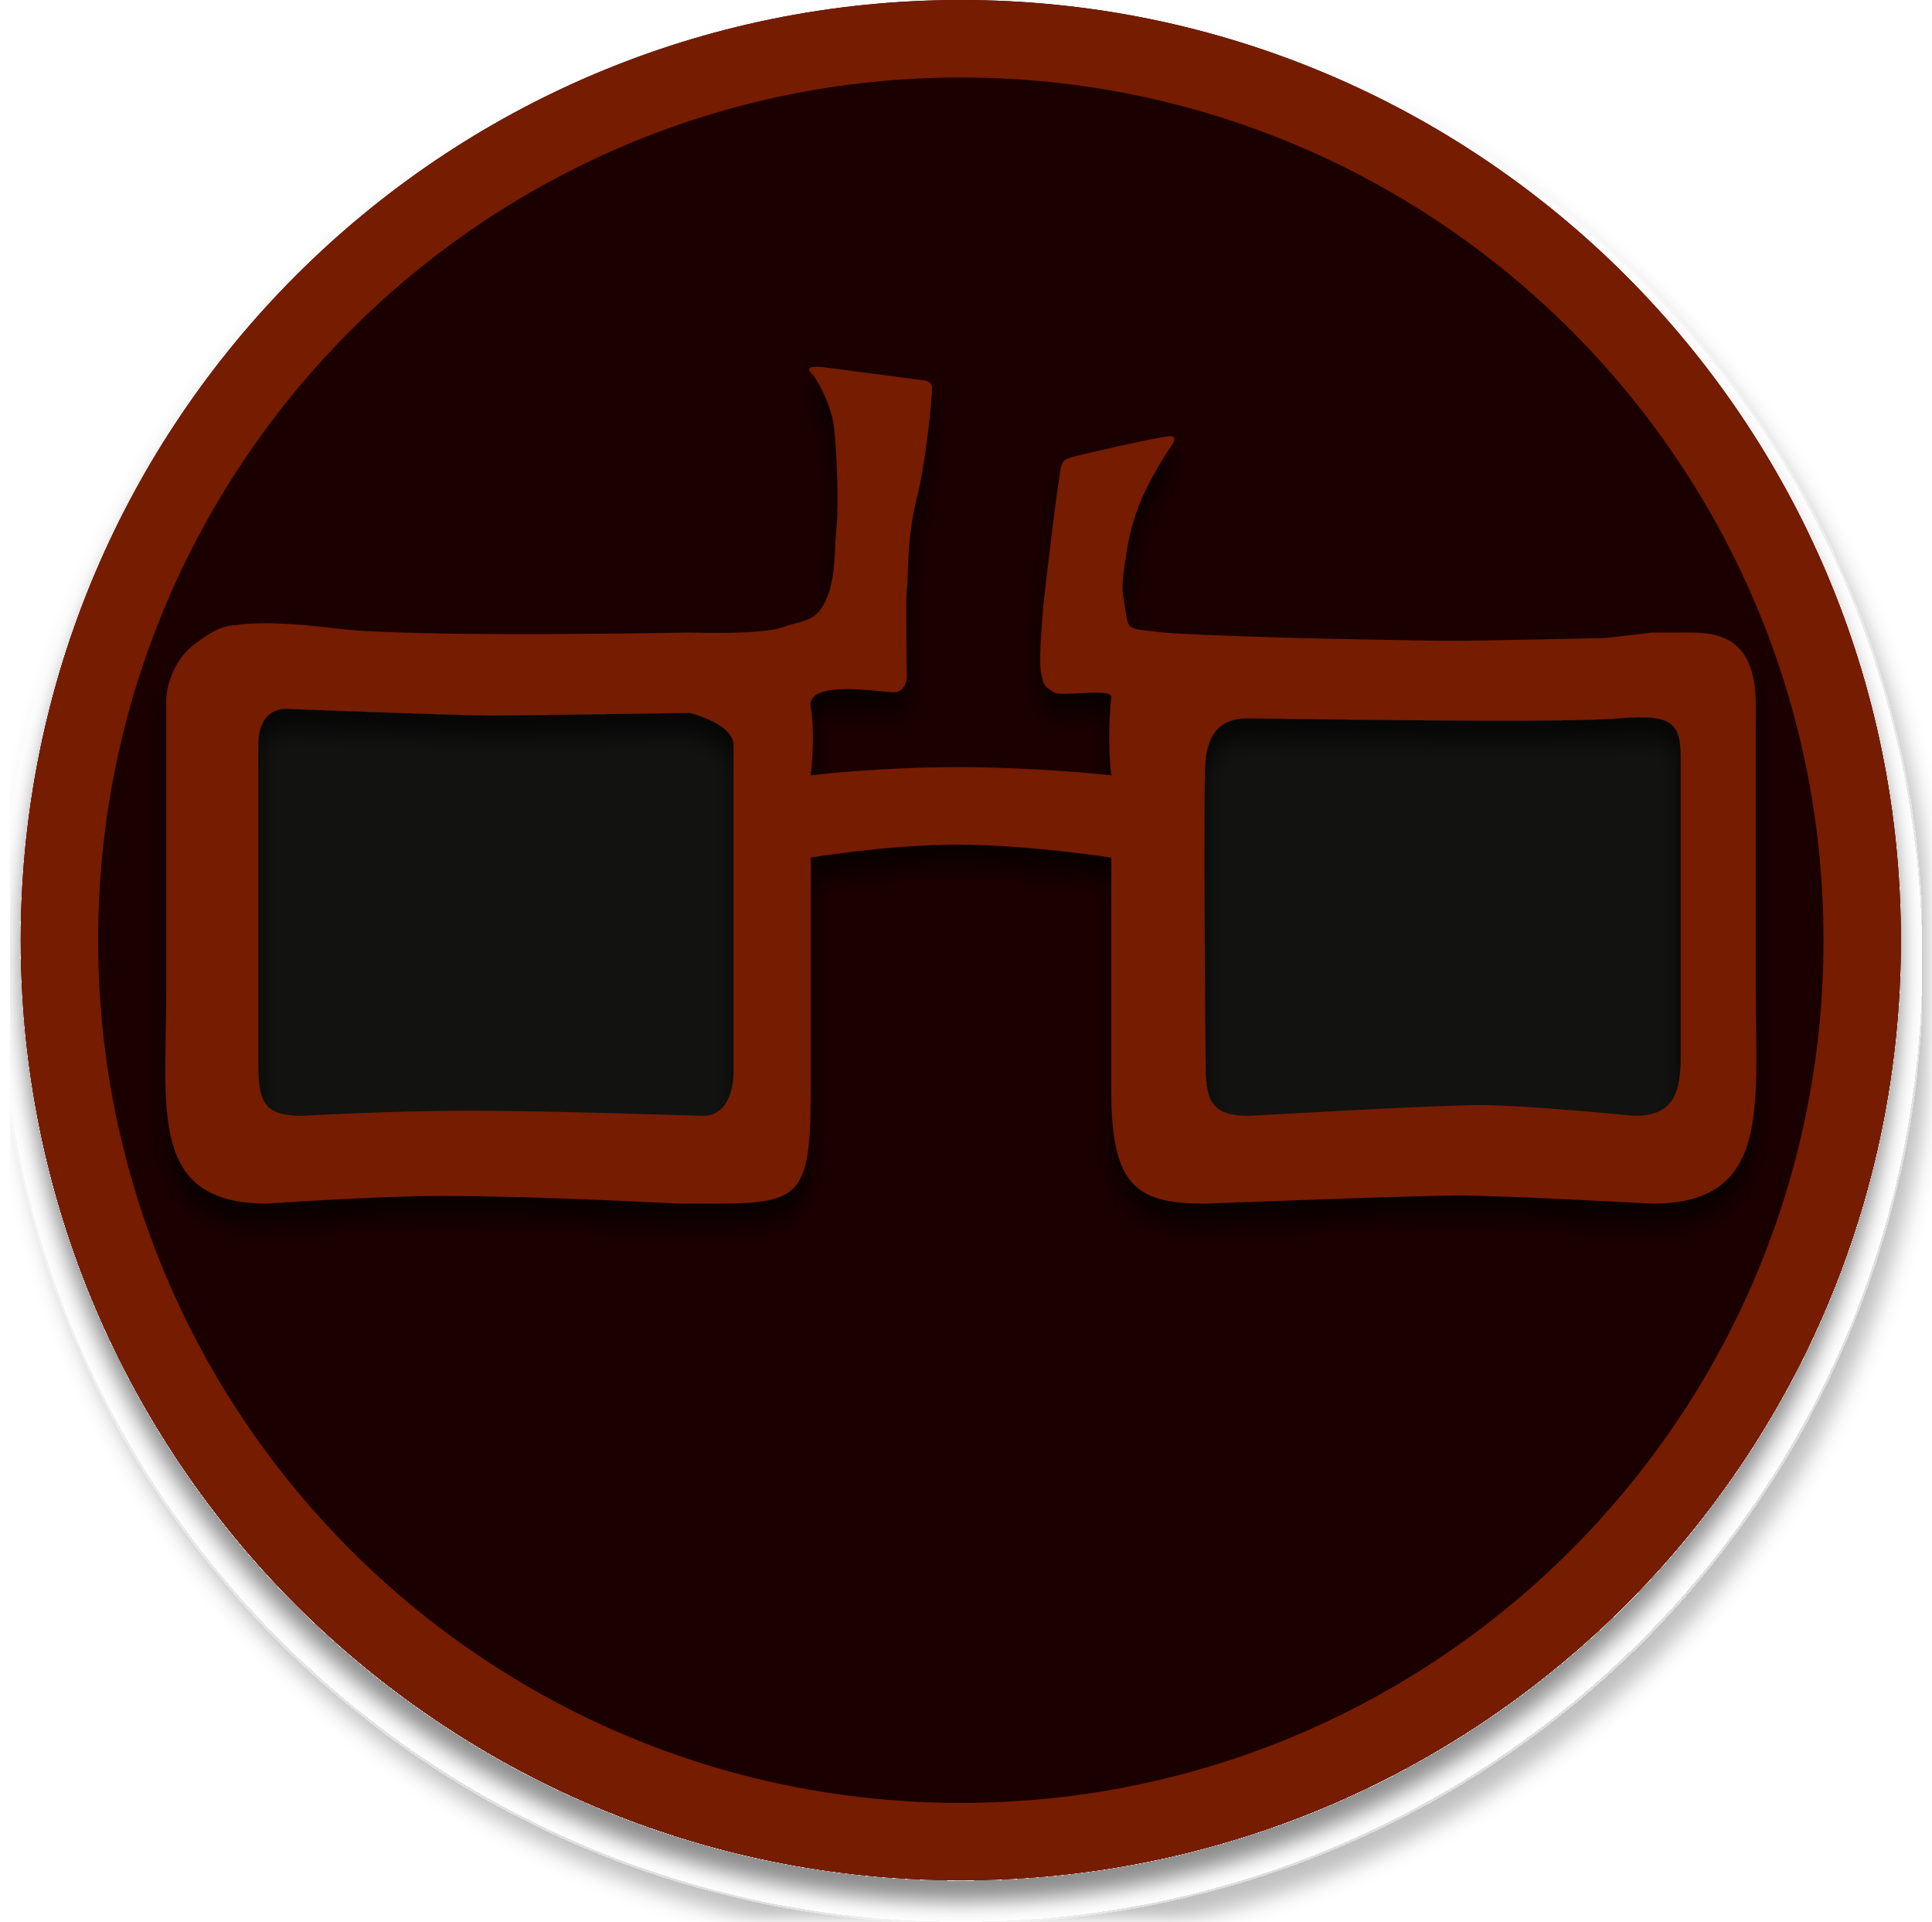
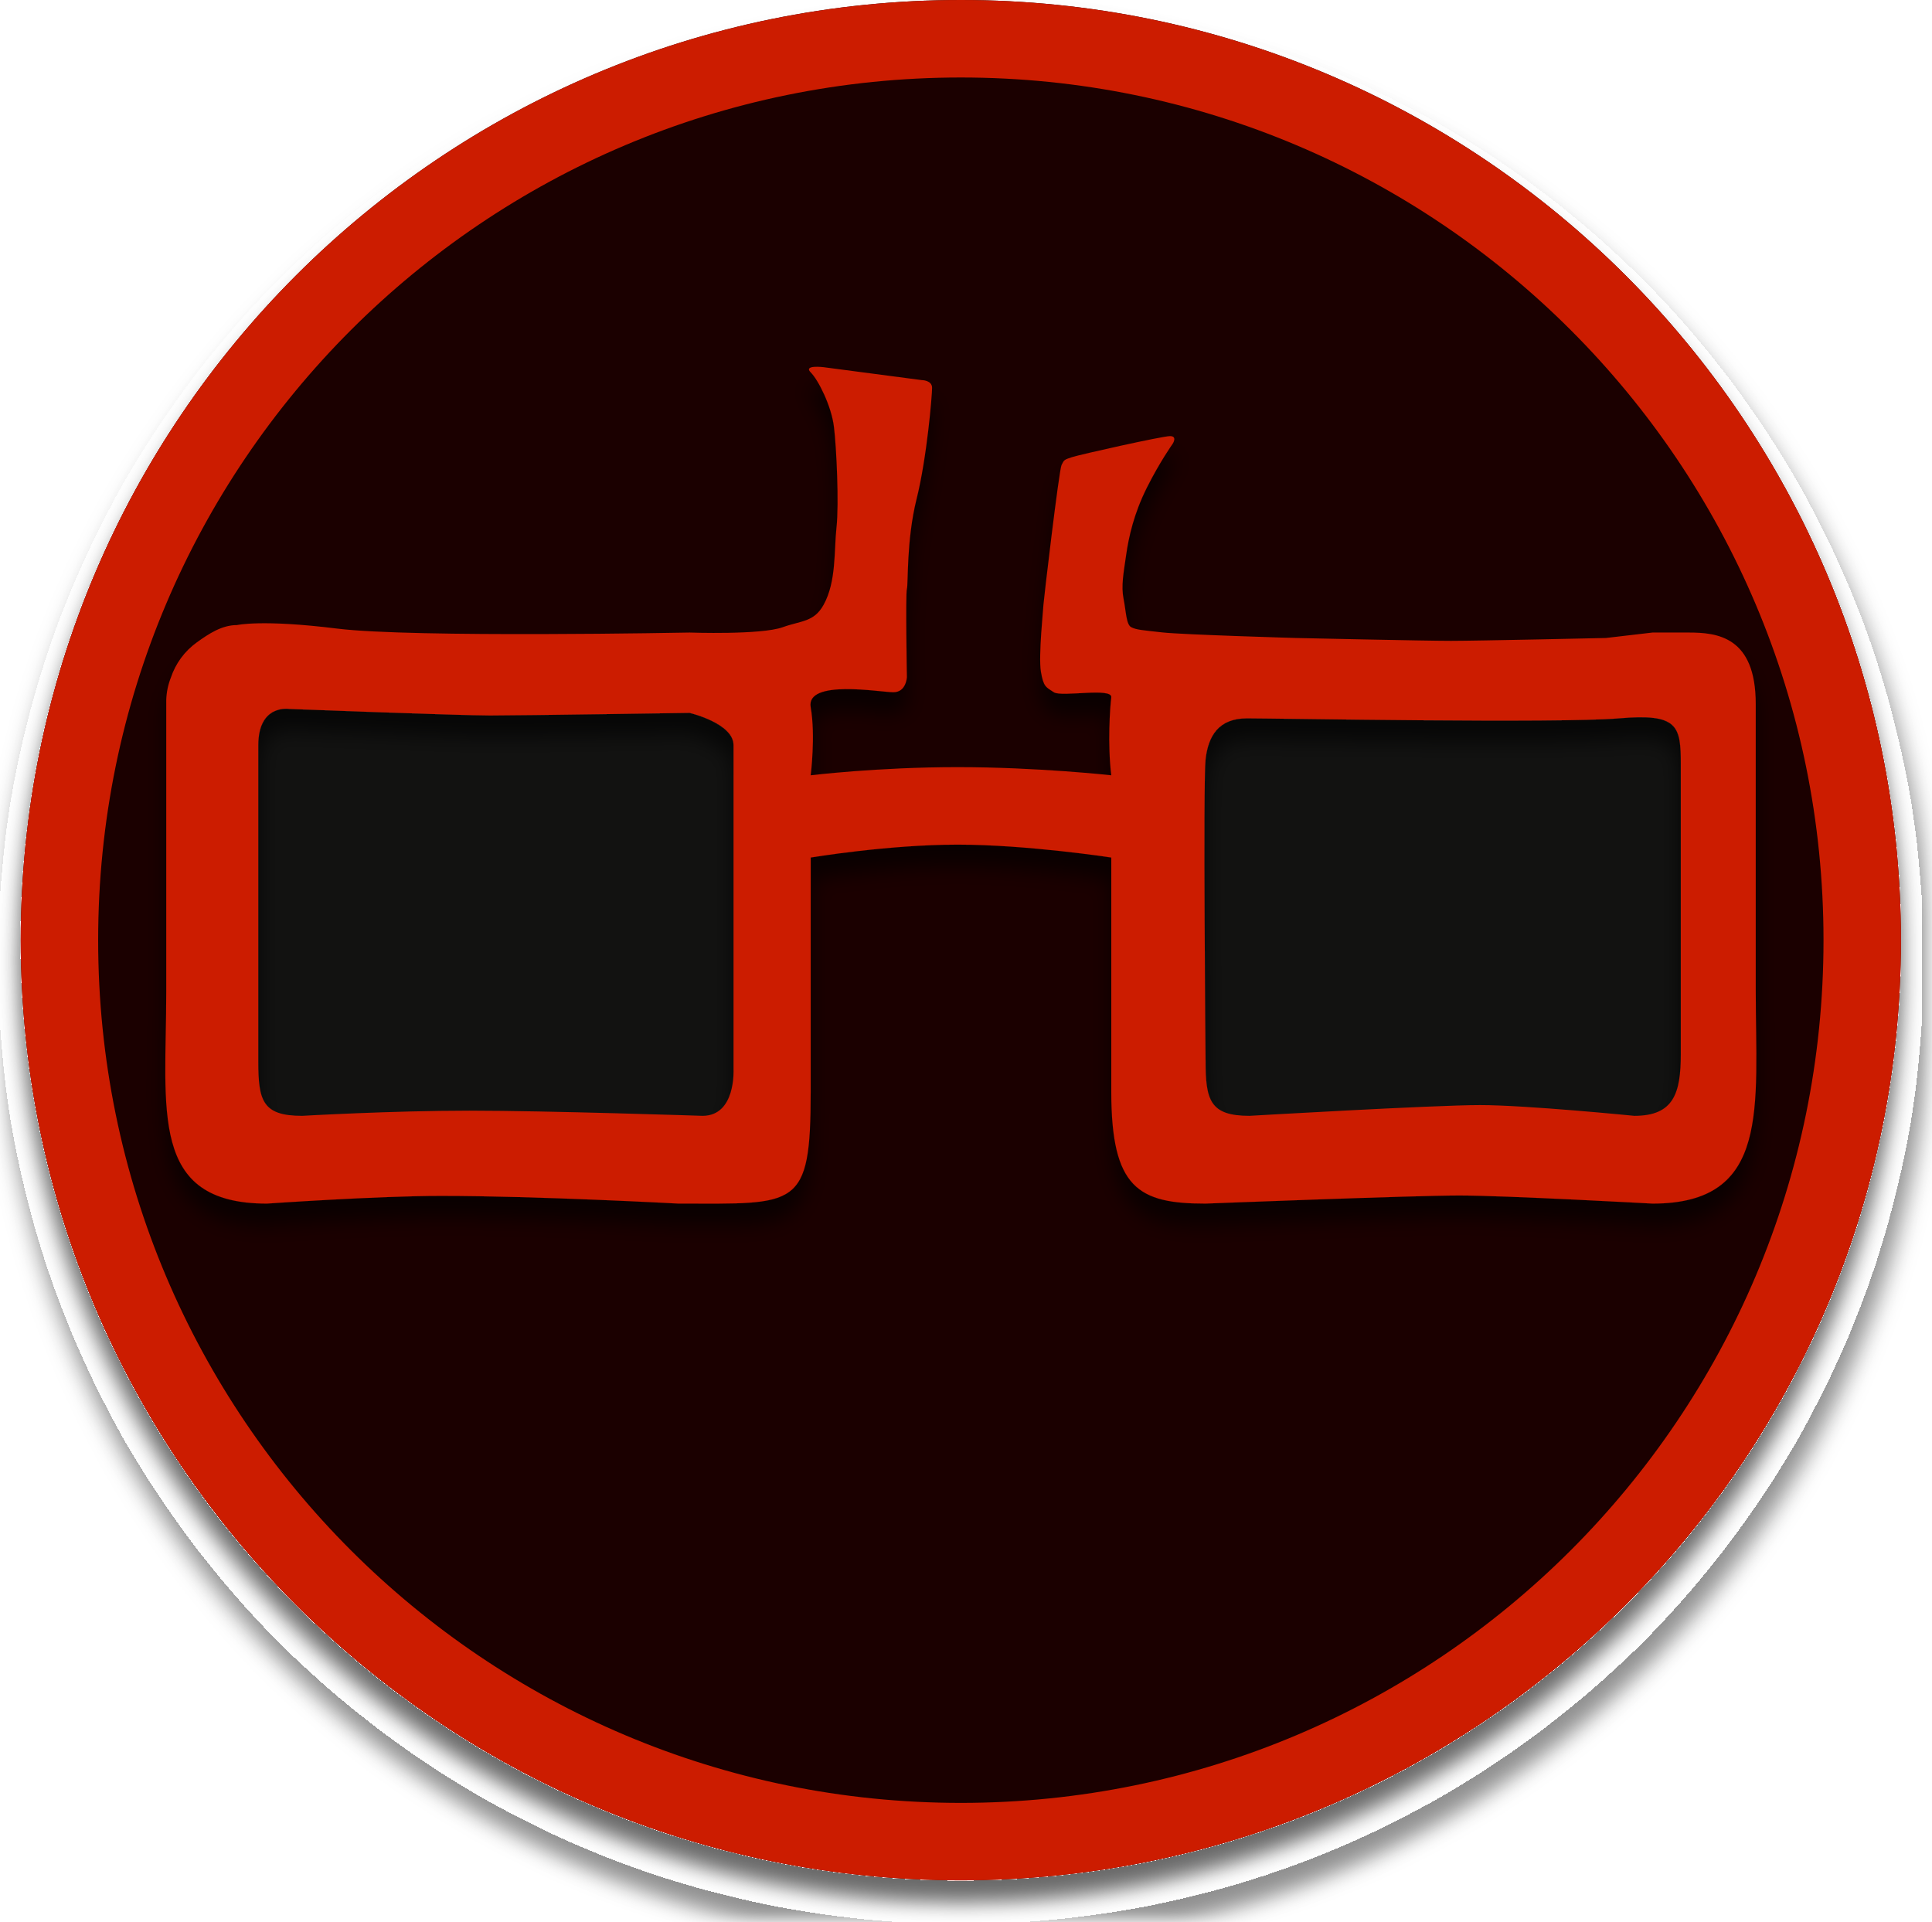
<svg xmlns="http://www.w3.org/2000/svg" width="374" height="372" viewBox="0 0 374 372" fill="none">
-   <g filter="url(#filter0_d)">
-     <g filter="url(#filter1_d)">
+   <g filter="url(#filter0_dd)">
+     <g filter="url(#filter1_dd)">
      <circle cx="186" cy="182" r="182" fill="#1B0000" />
-       <circle cx="186" cy="182" r="174.5" stroke="#761C00" stroke-width="15" />
+       <circle cx="186" cy="182" r="174.5" stroke="#CC1C00" stroke-width="15" />
    </g>
    <g filter="url(#filter2_bi)">
      <path d="M43 130H145V225H43V130Z" fill="#121211" />
      <path d="M226 130H328V225H226V130Z" fill="#121211" />
    </g>
    <g filter="url(#filter3_d)">
-       <path d="M319.897 122.445L310.877 123.5C310.877 123.5 285.877 124.055 280.877 124.055C275.877 124.055 250.877 123.5 250.877 123.5C250.877 123.5 229 122.865 225 122.42C221 121.975 220 121.92 219 121.42C218 120.92 218 118.42 217.5 115.92C217 113.42 217.5 110.92 218 107.42C218.5 103.92 219.5 99.42 222 94.42C224.5 89.42 227 85.92 227 85.92C227 85.92 228 84.42 226.5 84.42C225 84.42 209 88 207.5 88.5C206 89 206 89 205.5 90C205 91 202 116.5 202 117C202 117.5 201 127 201.5 130C202 133 202.5 133 204 134C205.5 135 215.376 133 215.126 135C214.877 137 214.377 144 215.126 150.081C215.126 150.081 200.877 148.5 185.377 148.5C169.877 148.5 156.934 150.081 156.934 150.081C156.934 150.081 157.908 142.42 156.934 136.92C155.961 131.42 170.434 134 172.934 134C175.434 134 175.558 131.08 175.558 131.08C175.558 131.08 175.272 115 175.558 114C175.843 113 175.434 104.58 177.434 96.58C179.434 88.58 180.434 76.58 180.434 75.08C180.434 73.58 178.434 73.58 178.434 73.58L159.434 71.08C159.434 71.08 155.434 70.58 156.934 72.08C158.434 73.58 160.934 78.58 161.434 82.58C161.934 86.58 162.434 97.58 161.934 102.08C161.434 106.58 161.934 112.58 159.434 117.08C157.564 120.447 155.125 120.119 151.5 121.42C147.285 122.933 133.5 122.445 133.5 122.445C133.5 122.445 79.877 123.5 65.271 121.681C50.664 119.861 45.877 121 45.877 121C42.968 120.998 40.467 122.646 38.108 124.343C35.749 126.04 33.986 128.435 33.071 131.188C32.529 132.563 32.228 134.021 32.184 135.499L32.184 192C32.184 214.855 28.738 232.989 51.665 232.989C51.665 232.989 72.941 231.5 85.377 231.5C104.071 231.5 131.377 232.989 131.377 232.989C154.303 232.989 156.934 234.184 156.934 211.329V166C156.934 166 171.877 163.5 185.377 163.5C198.877 163.5 215.126 166 215.126 166V211.329C215.126 230 220.377 232.989 233.377 232.989C233.377 232.989 273.5 231.42 282.5 231.42C291.5 231.42 319.897 232.989 319.897 232.989C342.823 232.989 339.877 214.39 339.877 191.535V136.263C339.877 123.192 332.384 122.445 326.89 122.445H319.897ZM142 207C142 207 142.5 216 136 216C136 216 106.01 215 90.877 215C75.744 215 58.5 216 58.5 216C50.849 216 50 213.114 50 205.5C50 205.5 50 152.236 50 144.236C50 136.236 56 137.236 56 137.236C56 137.236 88.877 138.5 94.877 138.5C100.877 138.5 133.5 138 133.5 138C133.5 138 142 140 142 144.236C142 148.472 142 207 142 207ZM325.377 204C325.377 211.614 324.028 216 316.377 216C316.377 216 295.5 213.92 286.5 213.92C277.5 213.92 241.877 216 241.877 216C234.225 216 233.377 212.967 233.377 205.353C233.377 205.353 232.877 151.5 233.377 147C233.877 142.5 235.877 139.055 241.377 139.055C246.877 139.055 301.877 140.055 313.377 139.055C324.877 138.055 325.377 140.5 325.377 148C325.377 155.5 325.377 204 325.377 204Z" fill="#761C00" />
+       <path d="M319.897 122.445L310.877 123.5C310.877 123.5 285.877 124.055 280.877 124.055C275.877 124.055 250.877 123.5 250.877 123.5C250.877 123.5 229 122.865 225 122.42C221 121.975 220 121.92 219 121.42C218 120.92 218 118.42 217.5 115.92C217 113.42 217.5 110.92 218 107.42C218.5 103.92 219.5 99.42 222 94.42C224.5 89.42 227 85.92 227 85.92C227 85.92 228 84.42 226.5 84.42C225 84.42 209 88 207.5 88.5C206 89 206 89 205.5 90C205 91 202 116.5 202 117C202 117.5 201 127 201.5 130C202 133 202.5 133 204 134C205.5 135 215.376 133 215.126 135C214.877 137 214.377 144 215.126 150.081C215.126 150.081 200.877 148.5 185.377 148.5C169.877 148.5 156.934 150.081 156.934 150.081C156.934 150.081 157.908 142.42 156.934 136.92C155.961 131.42 170.434 134 172.934 134C175.434 134 175.558 131.08 175.558 131.08C175.558 131.08 175.272 115 175.558 114C175.843 113 175.434 104.58 177.434 96.58C179.434 88.58 180.434 76.58 180.434 75.08C180.434 73.58 178.434 73.58 178.434 73.58L159.434 71.08C159.434 71.08 155.434 70.58 156.934 72.08C158.434 73.58 160.934 78.58 161.434 82.58C161.934 86.58 162.434 97.58 161.934 102.08C161.434 106.58 161.934 112.58 159.434 117.08C157.564 120.447 155.125 120.119 151.5 121.42C147.285 122.933 133.5 122.445 133.5 122.445C133.5 122.445 79.877 123.5 65.271 121.681C50.664 119.861 45.877 121 45.877 121C42.968 120.998 40.467 122.646 38.108 124.343C35.749 126.04 33.986 128.435 33.071 131.188C32.529 132.563 32.228 134.021 32.184 135.499L32.184 192C32.184 214.855 28.738 232.989 51.665 232.989C51.665 232.989 72.941 231.5 85.377 231.5C104.071 231.5 131.377 232.989 131.377 232.989C154.303 232.989 156.934 234.184 156.934 211.329V166C156.934 166 171.877 163.5 185.377 163.5C198.877 163.5 215.126 166 215.126 166V211.329C215.126 230 220.377 232.989 233.377 232.989C233.377 232.989 273.5 231.42 282.5 231.42C291.5 231.42 319.897 232.989 319.897 232.989C342.823 232.989 339.877 214.39 339.877 191.535V136.263C339.877 123.192 332.384 122.445 326.89 122.445H319.897ZM142 207C142 207 142.5 216 136 216C136 216 106.01 215 90.877 215C75.744 215 58.5 216 58.5 216C50.849 216 50 213.114 50 205.5C50 205.5 50 152.236 50 144.236C50 136.236 56 137.236 56 137.236C56 137.236 88.877 138.5 94.877 138.5C100.877 138.5 133.5 138 133.5 138C133.5 138 142 140 142 144.236C142 148.472 142 207 142 207ZM325.377 204C325.377 211.614 324.028 216 316.377 216C316.377 216 295.5 213.92 286.5 213.92C277.5 213.92 241.877 216 241.877 216C234.225 216 233.377 212.967 233.377 205.353C233.377 205.353 232.877 151.5 233.377 147C233.877 142.5 235.877 139.055 241.377 139.055C246.877 139.055 301.877 140.055 313.377 139.055C324.877 138.055 325.377 140.5 325.377 148C325.377 155.5 325.377 204 325.377 204Z" fill="#CC1C00" />
    </g>
  </g>
  <defs>
-     <filter id="filter0_d" x="2" y="0" width="372" height="372" filterUnits="userSpaceOnUse" color-interpolation-filters="sRGB">
+     <filter id="filter0_dd" x="0" y="0" width="374" height="372" filterUnits="userSpaceOnUse" color-interpolation-filters="sRGB">
      <feFlood flood-opacity="0" result="BackgroundImageFix" />
      <feColorMatrix in="SourceAlpha" type="matrix" values="0 0 0 0 0 0 0 0 0 0 0 0 0 0 0 0 0 0 127 0" result="hardAlpha" />
      <feOffset dx="2" dy="4" />
      <feGaussianBlur stdDeviation="2" />
      <feComposite in2="hardAlpha" operator="out" />
      <feColorMatrix type="matrix" values="0 0 0 0 0 0 0 0 0 0 0 0 0 0 0 0 0 0 0.25 0" />
      <feBlend mode="normal" in2="BackgroundImageFix" result="effect1_dropShadow" />
-       <feBlend mode="normal" in="SourceGraphic" in2="effect1_dropShadow" result="shape" />
+       <feColorMatrix in="SourceAlpha" type="matrix" values="0 0 0 0 0 0 0 0 0 0 0 0 0 0 0 0 0 0 127 0" result="hardAlpha" />
+       <feOffset dy="4" />
+       <feGaussianBlur stdDeviation="2" />
+       <feComposite in2="hardAlpha" operator="out" />
+       <feColorMatrix type="matrix" values="0 0 0 0 0 0 0 0 0 0 0 0 0 0 0 0 0 0 0.25 0" />
+       <feBlend mode="normal" in2="effect1_dropShadow" result="effect2_dropShadow" />
+       <feBlend mode="normal" in="SourceGraphic" in2="effect2_dropShadow" result="shape" />
    </filter>
-     <filter id="filter1_d" x="0" y="0" width="372" height="372" filterUnits="userSpaceOnUse" color-interpolation-filters="sRGB">
+     <filter id="filter1_dd" x="0" y="0" width="372" height="372" filterUnits="userSpaceOnUse" color-interpolation-filters="sRGB">
      <feFlood flood-opacity="0" result="BackgroundImageFix" />
      <feColorMatrix in="SourceAlpha" type="matrix" values="0 0 0 0 0 0 0 0 0 0 0 0 0 0 0 0 0 0 127 0" result="hardAlpha" />
      <feOffset dy="4" />
      <feGaussianBlur stdDeviation="2" />
      <feComposite in2="hardAlpha" operator="out" />
      <feColorMatrix type="matrix" values="0 0 0 0 0 0 0 0 0 0 0 0 0 0 0 0 0 0 0.45 0" />
      <feBlend mode="normal" in2="BackgroundImageFix" result="effect1_dropShadow" />
-       <feBlend mode="normal" in="SourceGraphic" in2="effect1_dropShadow" result="shape" />
+       <feColorMatrix in="SourceAlpha" type="matrix" values="0 0 0 0 0 0 0 0 0 0 0 0 0 0 0 0 0 0 127 0" result="hardAlpha" />
+       <feOffset dy="4" />
+       <feGaussianBlur stdDeviation="2" />
+       <feComposite in2="hardAlpha" operator="out" />
+       <feColorMatrix type="matrix" values="0 0 0 0 0 0 0 0 0 0 0 0 0 0 0 0 0 0 0.25 0" />
+       <feBlend mode="normal" in2="effect1_dropShadow" result="effect2_dropShadow" />
+       <feBlend mode="normal" in="SourceGraphic" in2="effect2_dropShadow" result="shape" />
    </filter>
    <filter id="filter2_bi" x="35" y="122" width="301" height="111" filterUnits="userSpaceOnUse" color-interpolation-filters="sRGB">
      <feFlood flood-opacity="0" result="BackgroundImageFix" />
      <feGaussianBlur in="BackgroundImage" stdDeviation="4" />
      <feComposite in2="SourceAlpha" operator="in" result="effect1_backgroundBlur" />
      <feBlend mode="normal" in="SourceGraphic" in2="effect1_backgroundBlur" result="shape" />
      <feColorMatrix in="SourceAlpha" type="matrix" values="0 0 0 0 0 0 0 0 0 0 0 0 0 0 0 0 0 0 127 0" result="hardAlpha" />
      <feOffset dy="4" />
      <feGaussianBlur stdDeviation="2" />
      <feComposite in2="hardAlpha" operator="arithmetic" k2="-1" k3="1" />
      <feColorMatrix type="matrix" values="0 0 0 0 0 0 0 0 0 0 0 0 0 0 0 0 0 0 0.75 0" />
      <feBlend mode="normal" in2="shape" result="effect2_innerShadow" />
    </filter>
    <filter id="filter3_d" x="28" y="71" width="316" height="170" filterUnits="userSpaceOnUse" color-interpolation-filters="sRGB">
      <feFlood flood-opacity="0" result="BackgroundImageFix" />
      <feColorMatrix in="SourceAlpha" type="matrix" values="0 0 0 0 0 0 0 0 0 0 0 0 0 0 0 0 0 0 127 0" result="hardAlpha" />
      <feOffset dy="4" />
      <feGaussianBlur stdDeviation="2" />
      <feComposite in2="hardAlpha" operator="out" />
      <feColorMatrix type="matrix" values="0 0 0 0 0 0 0 0 0 0 0 0 0 0 0 0 0 0 0.65 0" />
      <feBlend mode="normal" in2="BackgroundImageFix" result="effect1_dropShadow" />
      <feBlend mode="normal" in="SourceGraphic" in2="effect1_dropShadow" result="shape" />
    </filter>
  </defs>
</svg>
